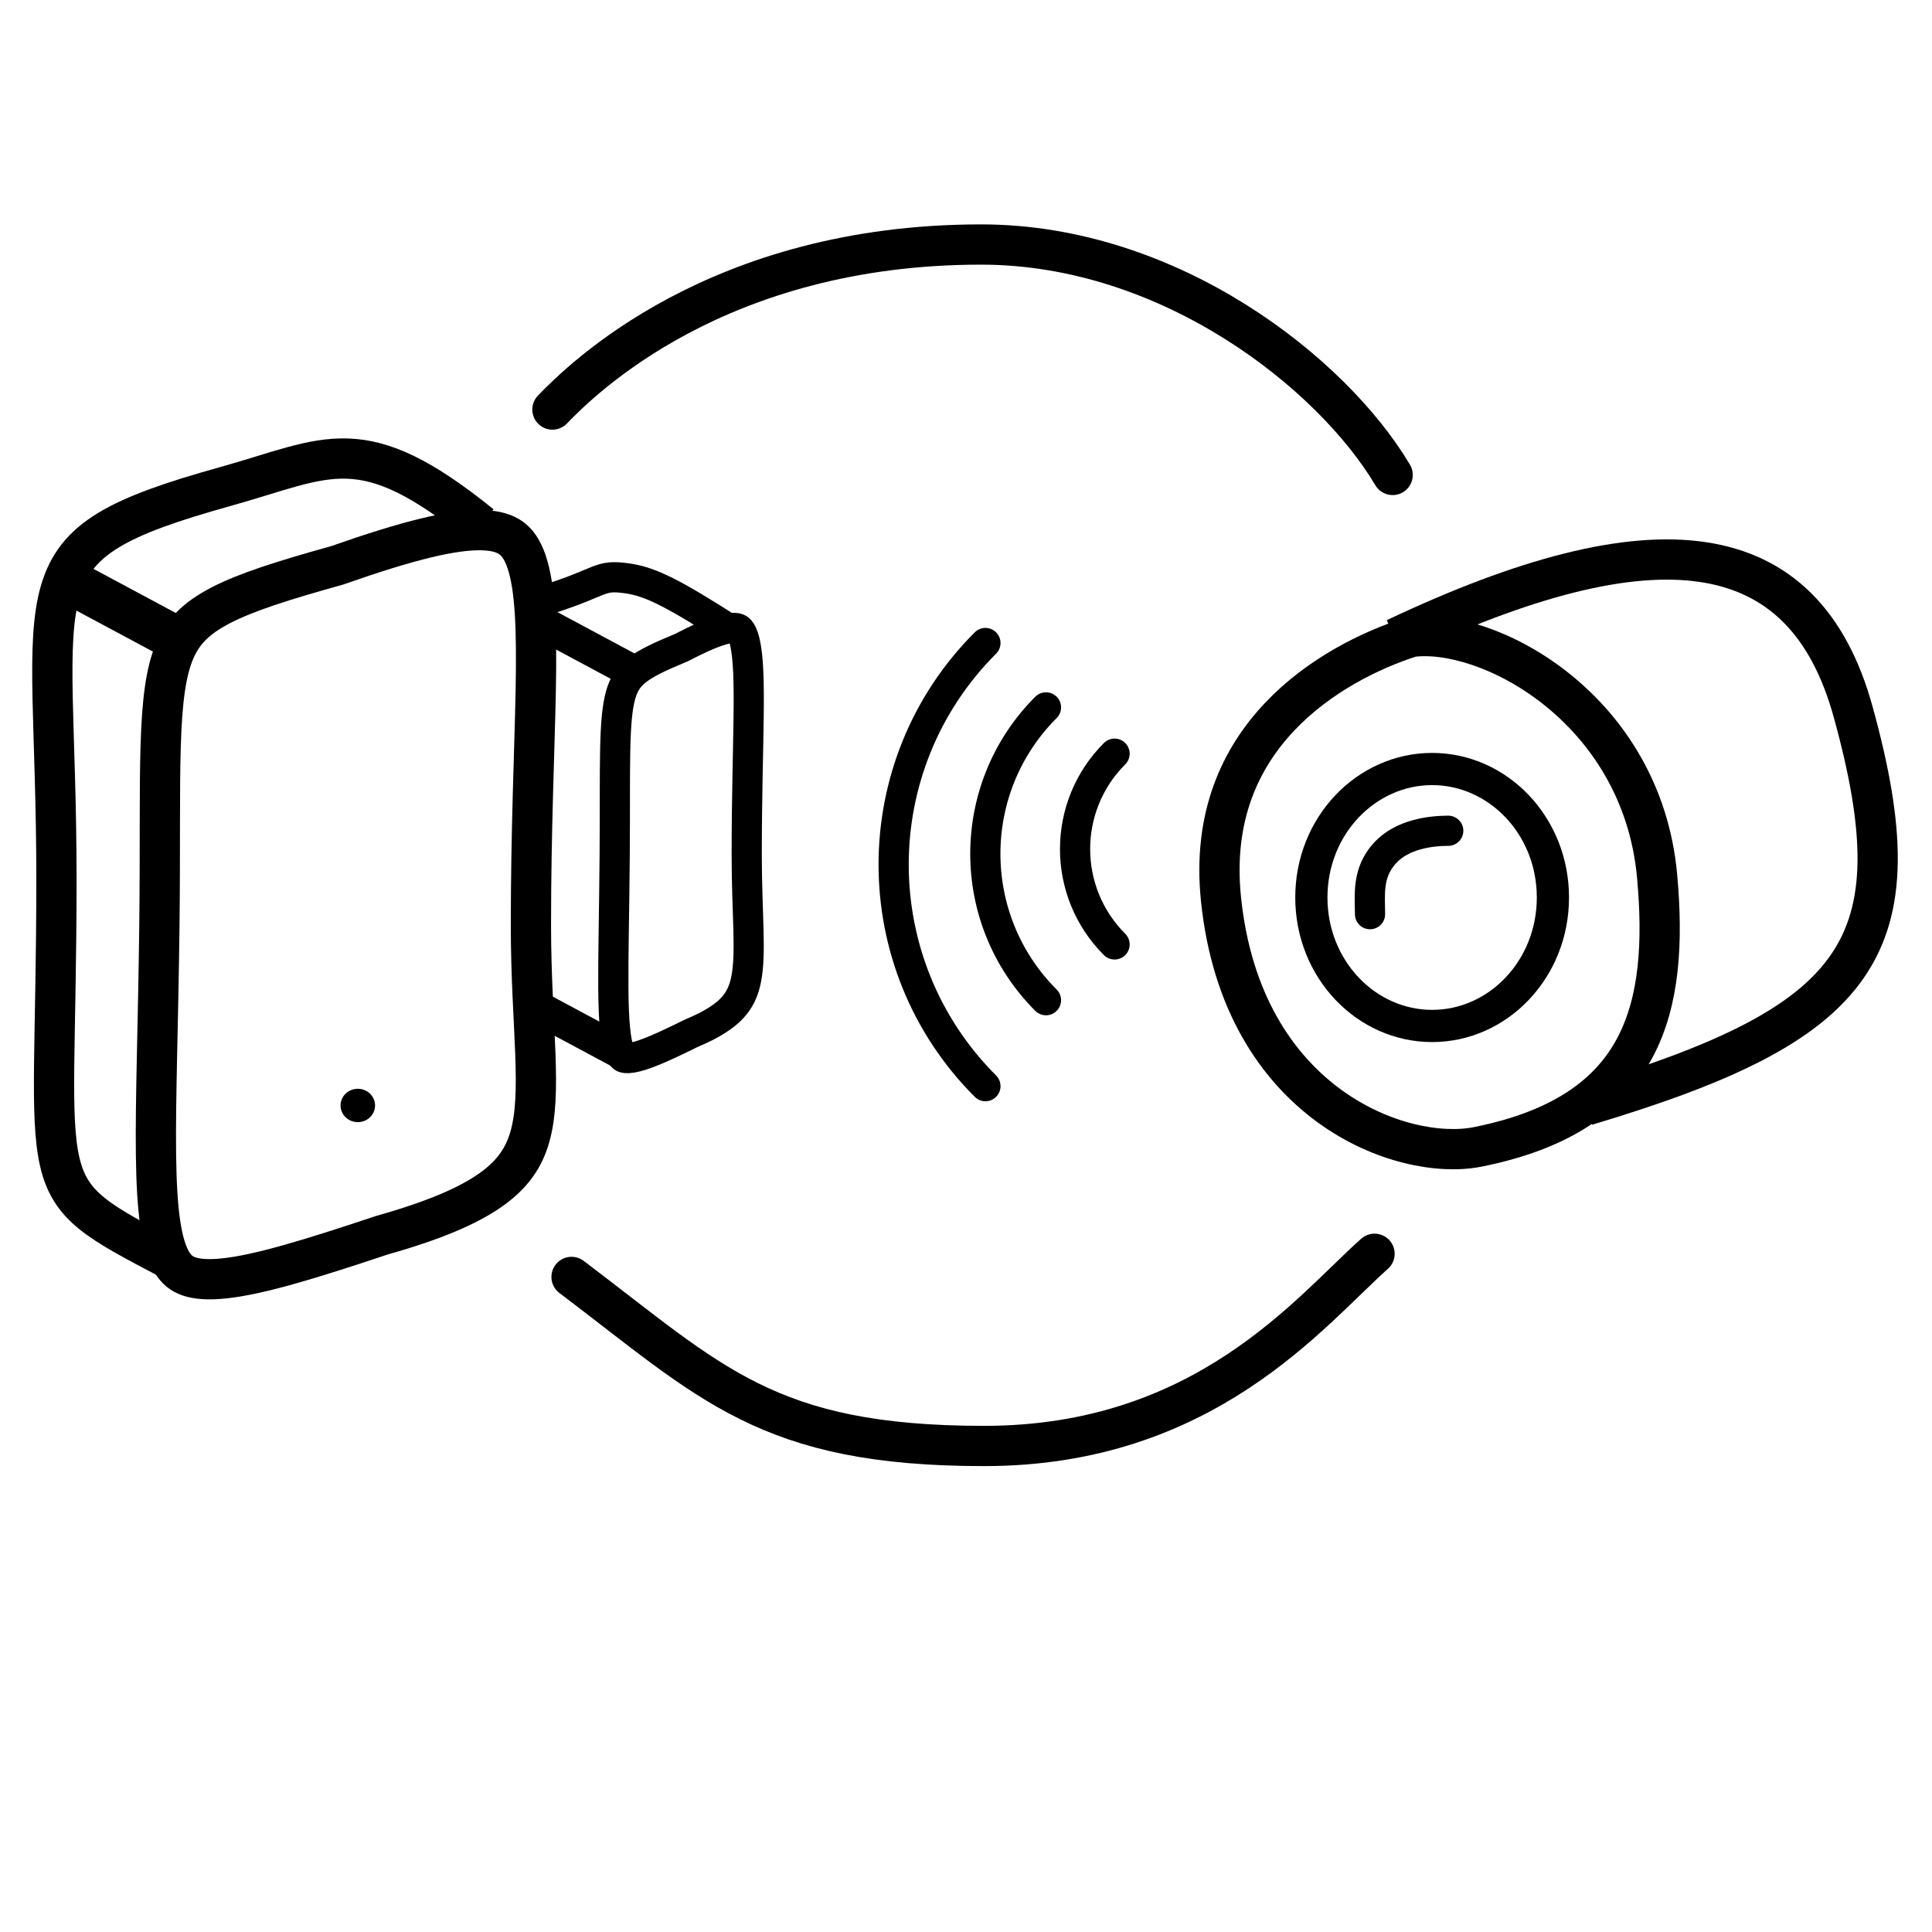
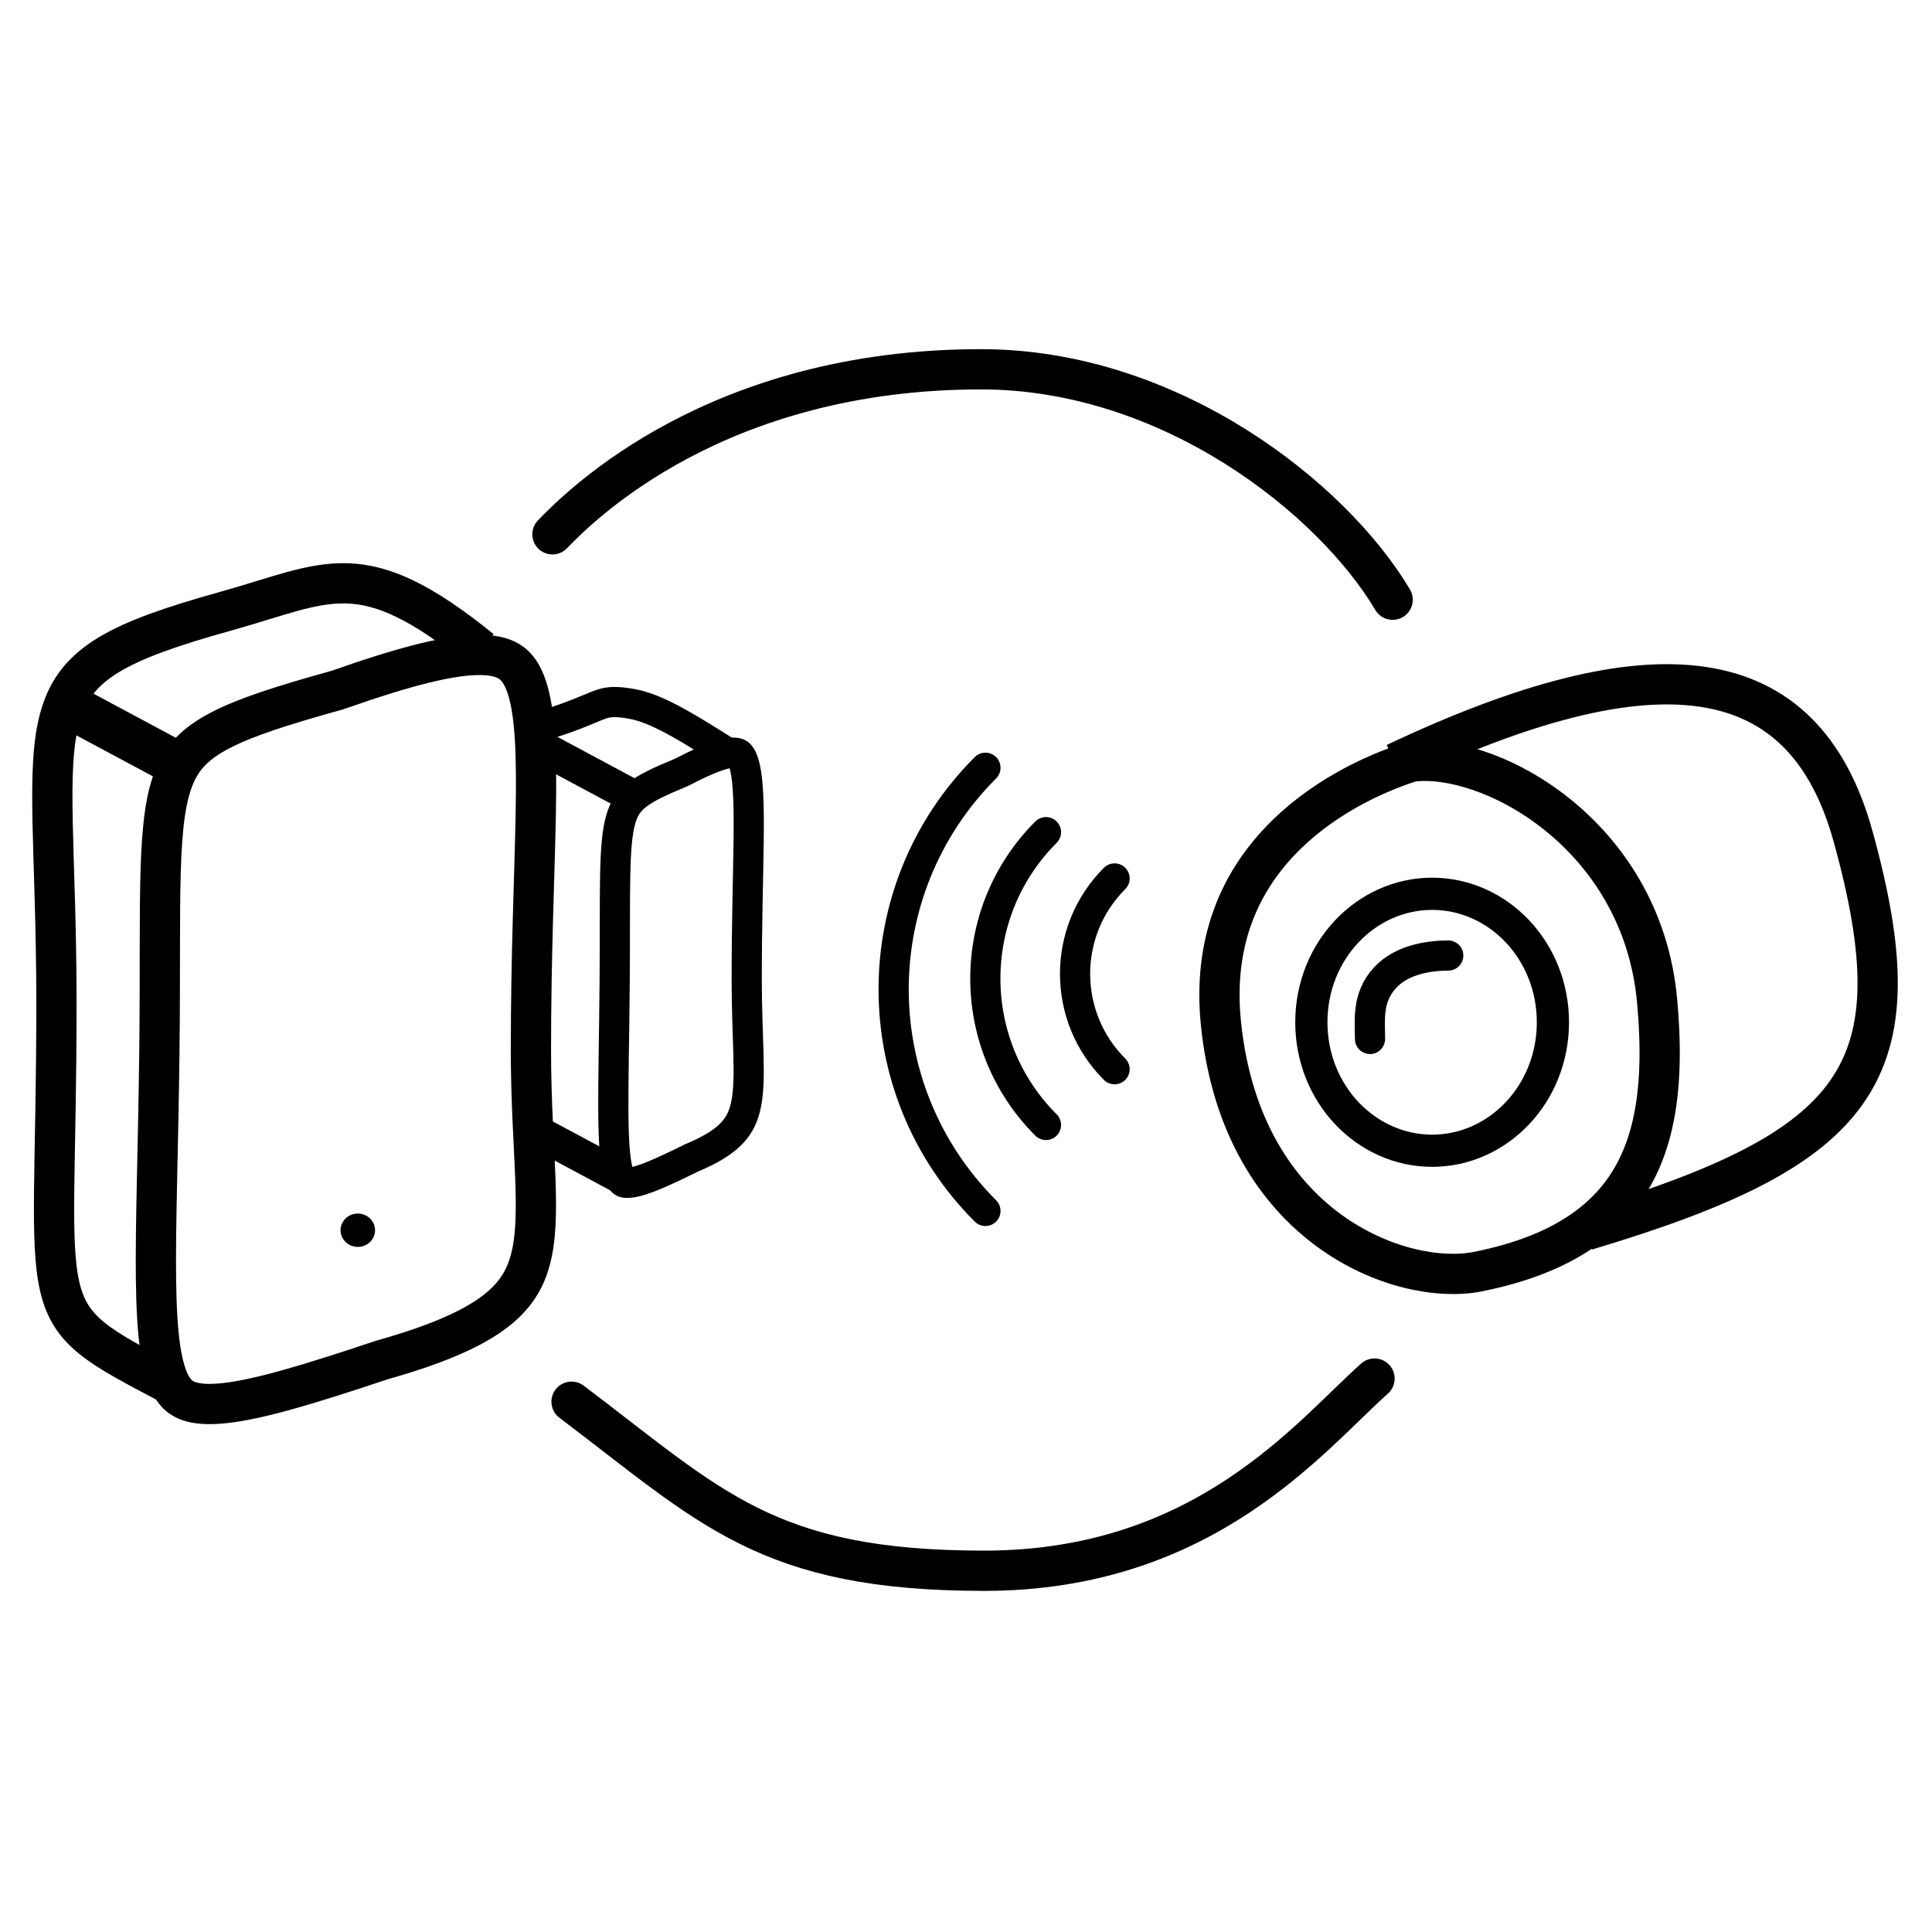
<svg xmlns="http://www.w3.org/2000/svg" width="960" height="960" viewBox="0 0 960 960" fill="none">
-   <path d="M519.739 496.993C479.562 456.816 479.562 391.677 519.739 351.5" stroke="black" stroke-width="15" stroke-linecap="round" fill="none" />
-   <path d="M553.826 469.284C527.652 443.11 527.652 400.674 553.826 374.5" stroke="black" stroke-width="15" stroke-linecap="round" fill="none" />
-   <path d="M701.292 316.482C719.482 314.034 747.858 322.113 773.204 342.227C798.487 362.292 819.587 393.482 823.4 435.263C826.378 467.892 824.722 497.249 812.499 520.379C800.615 542.865 777.775 561.202 734.24 569.884C696.835 577.342 617.142 548.957 606.686 446.601C602.519 405.813 616.338 376.723 635.922 356.063C655.554 335.353 681.281 322.864 701.292 316.482Z" stroke="black" stroke-width="20" fill="none" />
-   <path d="M693.33 317.202C821.929 256.415 896.23 264.704 920.807 353.674C953.265 471.175 924.807 508.404 788.207 549.297" stroke="black" stroke-width="20" fill="none" />
-   <path d="M711.62 382.12C744.358 382.121 771.634 410.284 771.634 445.959C771.634 481.634 744.358 509.798 711.62 509.798C678.882 509.798 651.605 481.634 651.605 445.959C651.605 410.284 678.882 382.12 711.62 382.12Z" stroke="black" stroke-width="16" fill="none" />
-   <path d="M692 236C662 185.5 581.5 121.5 487.5 121.5C356.291 121.5 289 188.5 274.5 203.5" stroke="black" stroke-width="20" stroke-linecap="round" fill="none" />
-   <path d="M284 634.5C353.5 687 381.064 718.5 489 718.5C598.595 718.5 651 651.5 683 623" stroke="black" stroke-width="20" stroke-linecap="round" fill="none" />
-   <path d="M719.621 412.803C711.048 412.803 696.759 414.46 688.186 423.855C679.109 433.802 680.756 444.854 680.756 454.248" stroke="black" stroke-width="15" stroke-linecap="round" fill="none" />
-   <path d="M489.652 539.706C428.844 478.898 428.844 380.308 489.652 319.5" stroke="black" stroke-width="15" stroke-linecap="round" fill="none" />
-   <path d="M167.965 280.769C202.686 268.562 225.146 263.019 239.761 263.449C246.757 263.655 251.111 265.225 254.061 267.386C256.996 269.536 259.583 273.035 261.633 279.05C265.968 291.774 266.787 312.101 266.209 342.875C265.645 372.88 263.813 412.036 263.813 459.774C263.813 484.874 265.373 506.273 266.008 523.479C266.659 541.135 266.327 554.246 263.27 564.93C260.377 575.046 254.919 583.358 244.135 591.048C232.963 599.016 215.974 606.374 189.937 613.722L189.71 613.786L189.485 613.861C153.645 625.829 129.06 633.268 111.898 635.174C103.426 636.115 97.714 635.577 93.771 634.187C90.176 632.92 87.521 630.77 85.307 627.028C82.911 622.977 80.957 616.896 79.625 607.842C78.303 598.86 77.682 587.634 77.51 573.72C77.163 545.697 78.621 508.83 79.198 459.892C79.652 421.41 79.153 393.124 79.834 370.709C80.514 348.305 82.377 333.957 86.729 323.632C90.775 314.035 97.286 307.226 109.511 300.865C122.262 294.23 140.477 288.467 167.337 280.967L167.654 280.879L167.965 280.769Z" stroke="black" stroke-width="20" fill="none" />
-   <path d="M364.914 312.001C366.486 312.069 367.094 312.493 367.573 313.012C368.299 313.8 369.311 315.544 370.161 319.239C371.893 326.762 372.211 338.744 371.984 356.68C371.761 374.213 371.04 397.014 371.04 424.853C371.04 439.476 371.654 451.912 371.905 461.983C372.161 472.291 372.033 480.04 370.81 486.371C369.636 492.447 367.487 497.008 363.691 501.016C359.746 505.181 353.602 509.195 343.675 513.343L343.456 513.435L343.242 513.541C328.925 520.62 319.898 524.585 313.971 525.559C311.211 526.013 310.129 525.625 309.773 525.439C309.516 525.305 308.742 524.827 307.852 522.598C305.834 517.546 304.906 508.02 304.767 491.327C304.63 474.972 305.205 453.424 305.432 424.913C305.61 402.504 305.415 385.957 305.683 372.879C305.952 359.782 306.689 351.316 308.422 345.23C310.024 339.603 312.451 336.105 316.573 332.929C321.118 329.427 327.792 326.254 338.4 321.869L338.704 321.743L338.997 321.591C345.683 318.11 351.12 315.607 355.558 314.016C360.073 312.397 363.031 311.919 364.914 312.001Z" stroke="black" stroke-width="15" fill="none" />
-   <path d="M238.948 260.836C179.507 212.759 163.504 227.366 112.091 241.72C5.211 271.561 28.047 285.114 28.047 437.118C28.047 596.821 13.758 588.532 84.059 625.556" stroke="black" stroke-width="20" fill="none" />
-   <path d="M272.098 297.861C300.104 289.019 297.301 285.395 311.535 287.361C323.538 289.019 334.969 295.098 363.546 313.334" stroke="black" stroke-width="15" fill="none" />
-   <rect width="22.285" height="63.047" transform="matrix(0.497369 -0.867539 0.881398 0.472375 29.364 298.792)" fill="black" />
-   <rect width="16.713" height="48.972" transform="matrix(0.497369 -0.867539 0.881398 0.472375 261.81 507.29)" fill="black" />
-   <rect width="16.713" height="57.025" transform="matrix(0.497369 -0.867539 0.881398 0.472375 261.81 314.983)" fill="black" />
-   <ellipse cx="177.793" cy="549.297" rx="8.573" ry="8.289" fill="black" />
+   <path d="M519.739 558.993C479.562 518.816 479.562 453.677 519.739 413.5" stroke="black" fill="none" stroke-width="15" stroke-linecap="round" />
+   <path d="M553.826 531.284C527.652 505.11 527.652 462.674 553.826 436.5" stroke="black" fill="none" stroke-width="15" stroke-linecap="round" />
+   <path d="M701.292 378.482C719.482 376.034 747.858 384.113 773.204 404.227C798.487 424.292 819.587 455.482 823.4 497.263C826.378 529.892 824.722 559.249 812.499 582.379C800.615 604.865 777.775 623.202 734.24 631.884C696.835 639.342 617.142 610.957 606.686 508.601C602.519 467.813 616.338 438.723 635.922 418.063C655.554 397.353 681.281 384.864 701.292 378.482Z" fill="none" stroke="black" stroke-width="20" />
+   <path d="M693.33 379.202C821.929 318.415 896.23 326.704 920.807 415.674C953.265 533.175 924.807 570.404 788.207 611.297" fill="none" stroke="black" stroke-width="20" />
+   <path d="M711.62 444.12C744.358 444.121 771.634 472.284 771.634 507.959C771.634 543.634 744.358 571.798 711.62 571.798C678.882 571.798 651.605 543.634 651.605 507.959C651.605 472.284 678.882 444.12 711.62 444.12Z" fill="none" stroke="black" stroke-width="16" />
+   <path d="M692 298C662 247.5 581.5 183.5 487.5 183.5C356.291 183.5 289 250.5 274.5 265.5" fill="none" stroke="black" stroke-width="20" stroke-linecap="round" />
+   <path d="M284 696.5C353.5 749 381.064 780.5 489 780.5C598.595 780.5 651 713.5 683 685" fill="none" stroke="black" stroke-width="20" stroke-linecap="round" />
+   <path d="M719.621 474.803C711.048 474.803 696.759 476.46 688.186 485.855C679.109 495.802 680.756 506.854 680.756 516.248" fill="none" stroke="black" stroke-width="15" stroke-linecap="round" />
+   <path d="M489.652 601.706C428.844 540.898 428.844 442.308 489.652 381.5" fill="none" stroke="black" stroke-width="15" stroke-linecap="round" />
+   <path d="M167.965 342.769C202.686 330.562 225.146 325.019 239.761 325.449C246.757 325.655 251.111 327.225 254.061 329.386C256.996 331.536 259.583 335.035 261.633 341.05C265.968 353.774 266.787 374.101 266.209 404.875C265.645 434.88 263.813 474.036 263.813 521.774C263.813 546.874 265.373 568.273 266.008 585.479C266.659 603.135 266.327 616.246 263.27 626.93C260.377 637.046 254.919 645.358 244.135 653.048C232.963 661.016 215.974 668.374 189.937 675.722L189.71 675.786L189.485 675.861C153.645 687.829 129.06 695.268 111.898 697.174C103.426 698.115 97.714 697.577 93.771 696.187C90.176 694.92 87.521 692.77 85.307 689.028C82.911 684.977 80.957 678.896 79.625 669.842C78.303 660.86 77.682 649.634 77.51 635.72C77.163 607.697 78.621 570.83 79.198 521.892C79.652 483.41 79.153 455.124 79.834 432.709C80.514 410.305 82.377 395.957 86.729 385.632C90.775 376.035 97.286 369.226 109.511 362.865C122.262 356.23 140.477 350.467 167.337 342.967L167.654 342.879L167.965 342.769Z" fill="none" stroke="black" stroke-width="20" />
+   <path d="M364.914 374.001C366.486 374.069 367.094 374.493 367.573 375.012C368.299 375.8 369.311 377.544 370.161 381.239C371.893 388.762 372.211 400.744 371.984 418.68C371.761 436.213 371.04 459.014 371.04 486.853C371.04 501.476 371.654 513.912 371.905 523.983C372.161 534.291 372.033 542.04 370.81 548.371C369.636 554.447 367.487 559.008 363.691 563.016C359.746 567.181 353.602 571.195 343.675 575.343L343.456 575.435L343.242 575.541C328.925 582.62 319.898 586.585 313.971 587.559C311.211 588.013 310.129 587.625 309.773 587.439C309.516 587.305 308.742 586.827 307.852 584.598C305.834 579.546 304.906 570.02 304.767 553.327C304.63 536.972 305.205 515.424 305.432 486.913C305.61 464.504 305.415 447.957 305.683 434.879C305.952 421.782 306.689 413.316 308.422 407.23C310.024 401.603 312.451 398.105 316.573 394.929C321.118 391.427 327.792 388.254 338.4 383.869L338.704 383.743L338.997 383.591C345.683 380.11 351.12 377.607 355.558 376.016C360.073 374.397 363.031 373.919 364.914 374.001Z" fill="none" stroke="black" stroke-width="15" />
+   <path d="M238.948 322.836C179.507 274.759 163.504 289.366 112.091 303.72C5.211 333.561 28.047 347.114 28.047 499.118C28.047 658.821 13.758 650.532 84.059 687.556" fill="none" stroke="black" stroke-width="20" />
+   <path d="M272.098 359.861C300.104 351.019 297.301 347.395 311.535 349.361C323.538 351.019 334.969 357.098 363.546 375.334" fill="none" stroke="black" stroke-width="15" />
+   <rect width="22.285" height="63.047" transform="matrix(0.497369 -0.867539 0.881398 0.472375 29.364 360.792)" fill="black" />
+   <rect width="16.713" height="48.972" transform="matrix(0.497369 -0.867539 0.881398 0.472375 261.81 569.29)" fill="black" />
+   <rect width="16.713" height="57.025" transform="matrix(0.497369 -0.867539 0.881398 0.472375 261.81 376.983)" fill="black" />
+   <ellipse cx="177.793" cy="611.297" rx="8.573" ry="8.289" fill="black" />
</svg>
